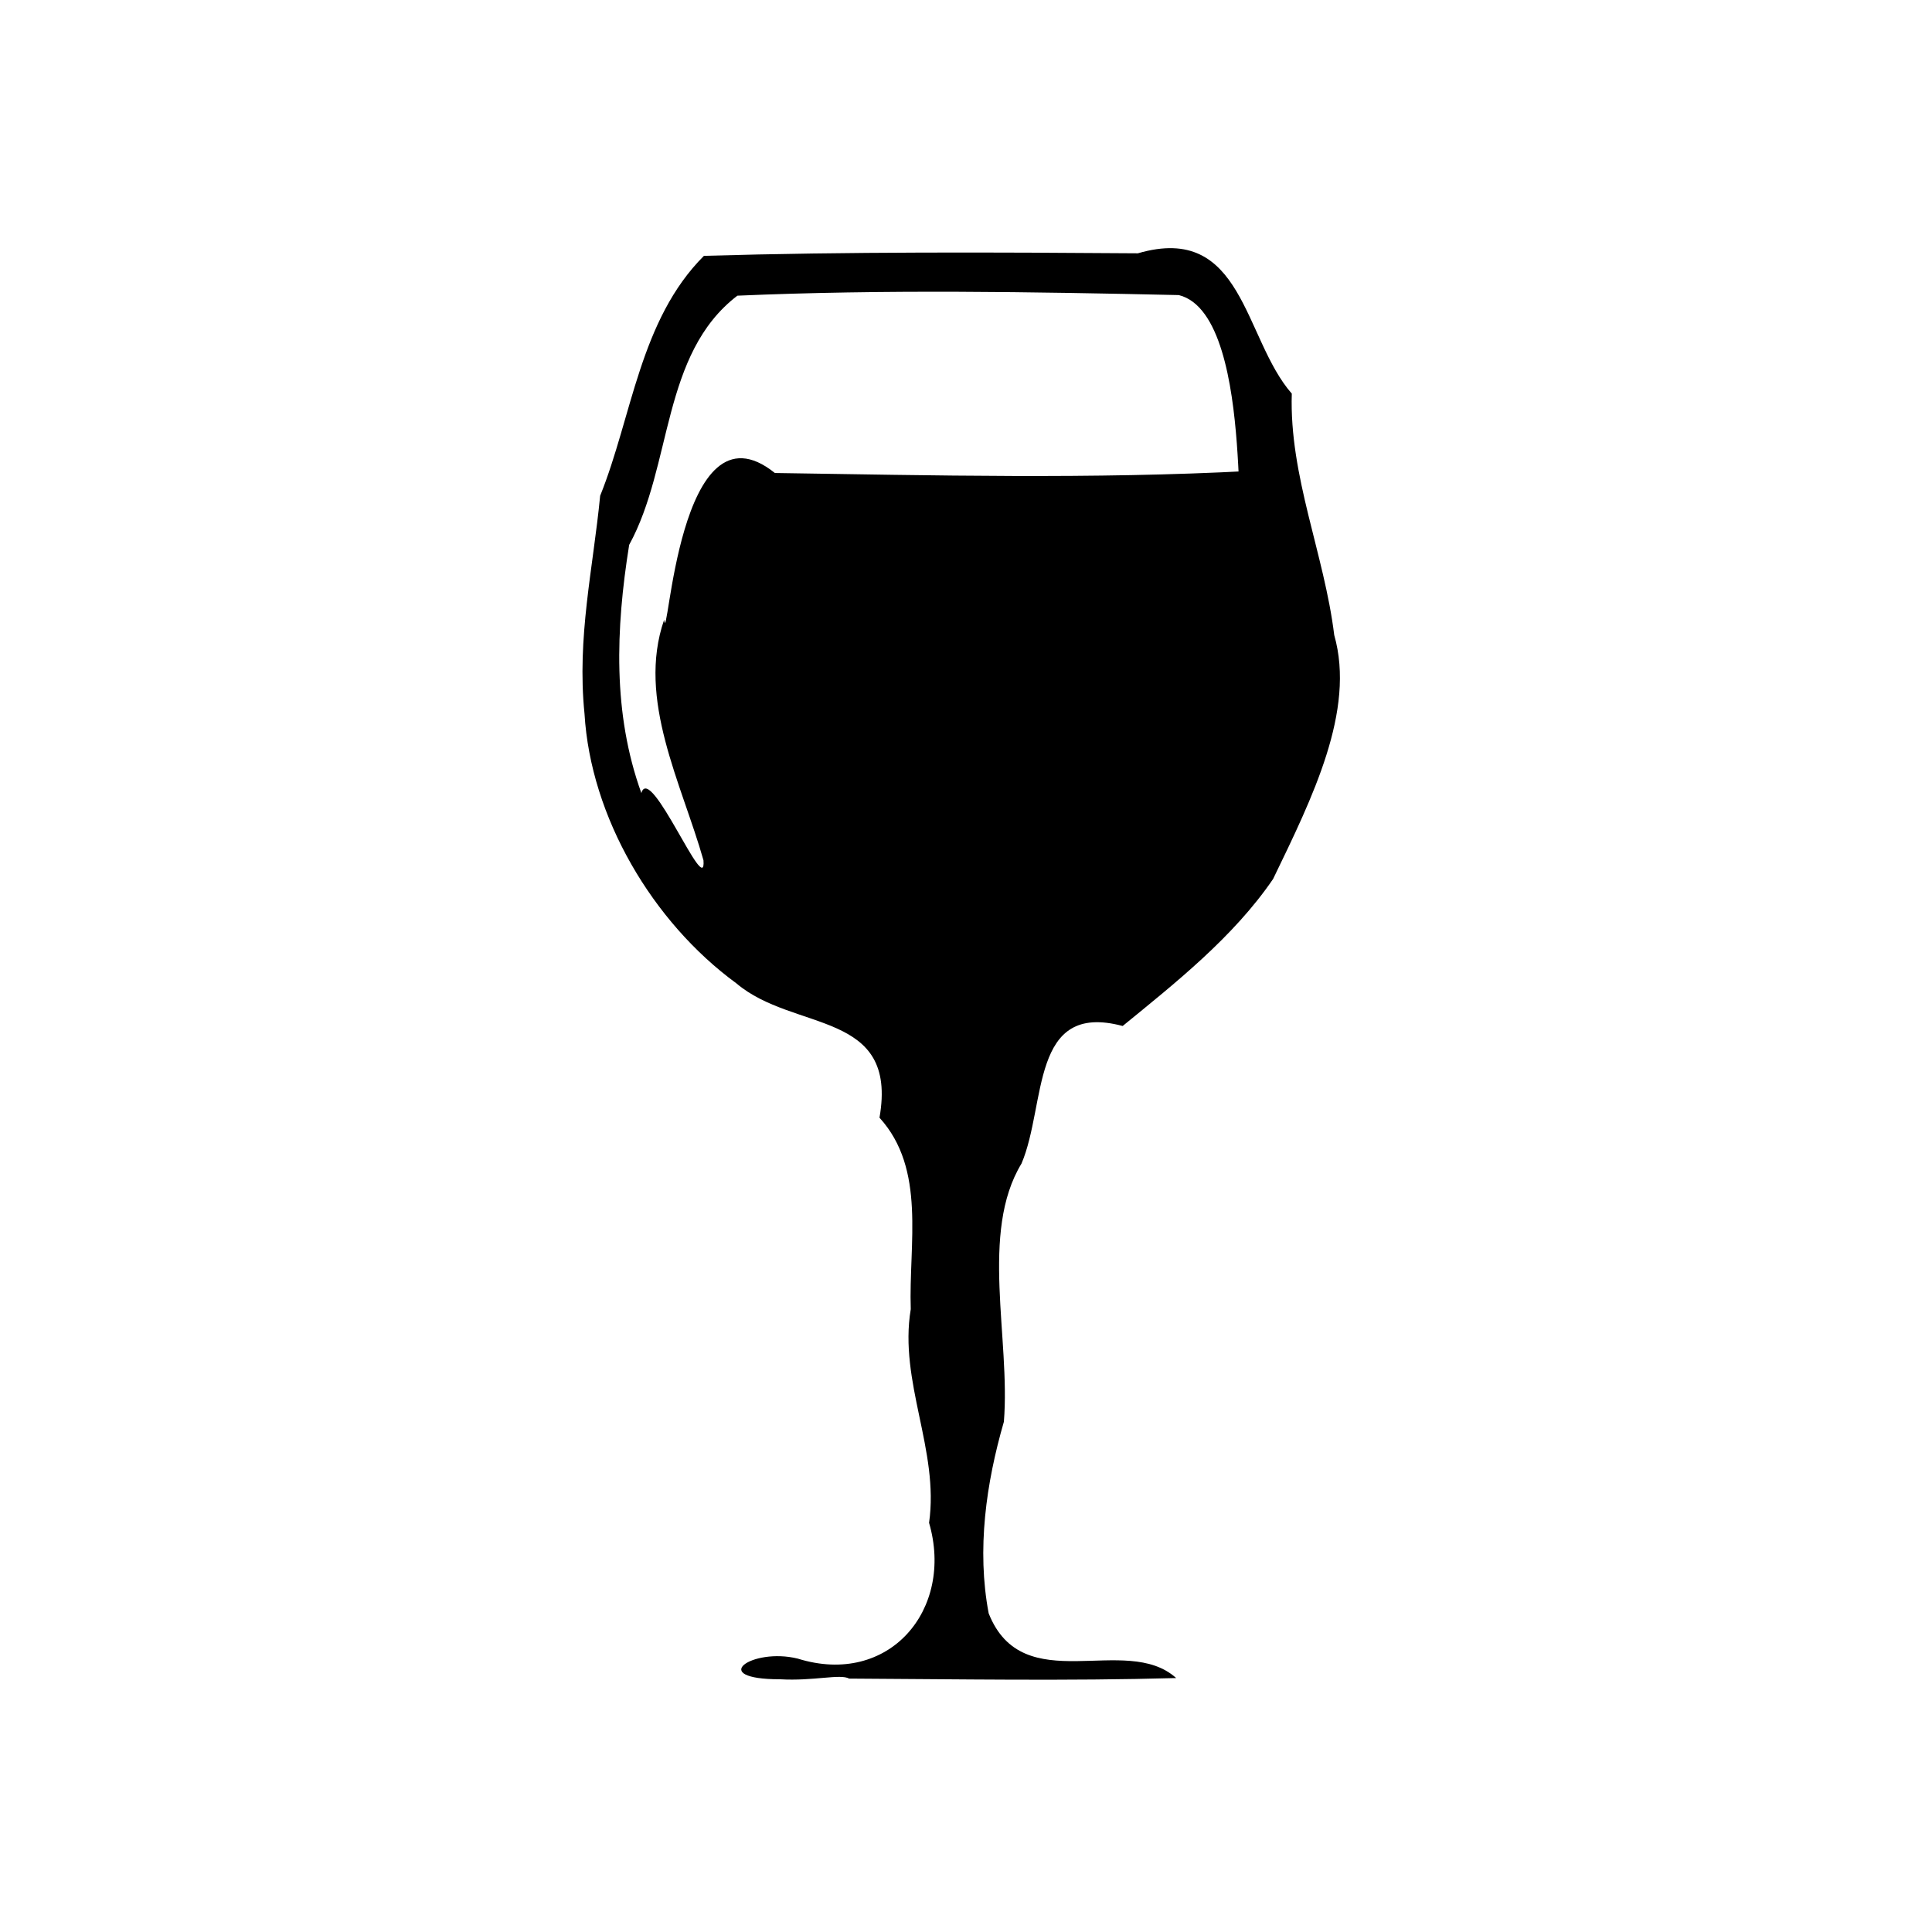
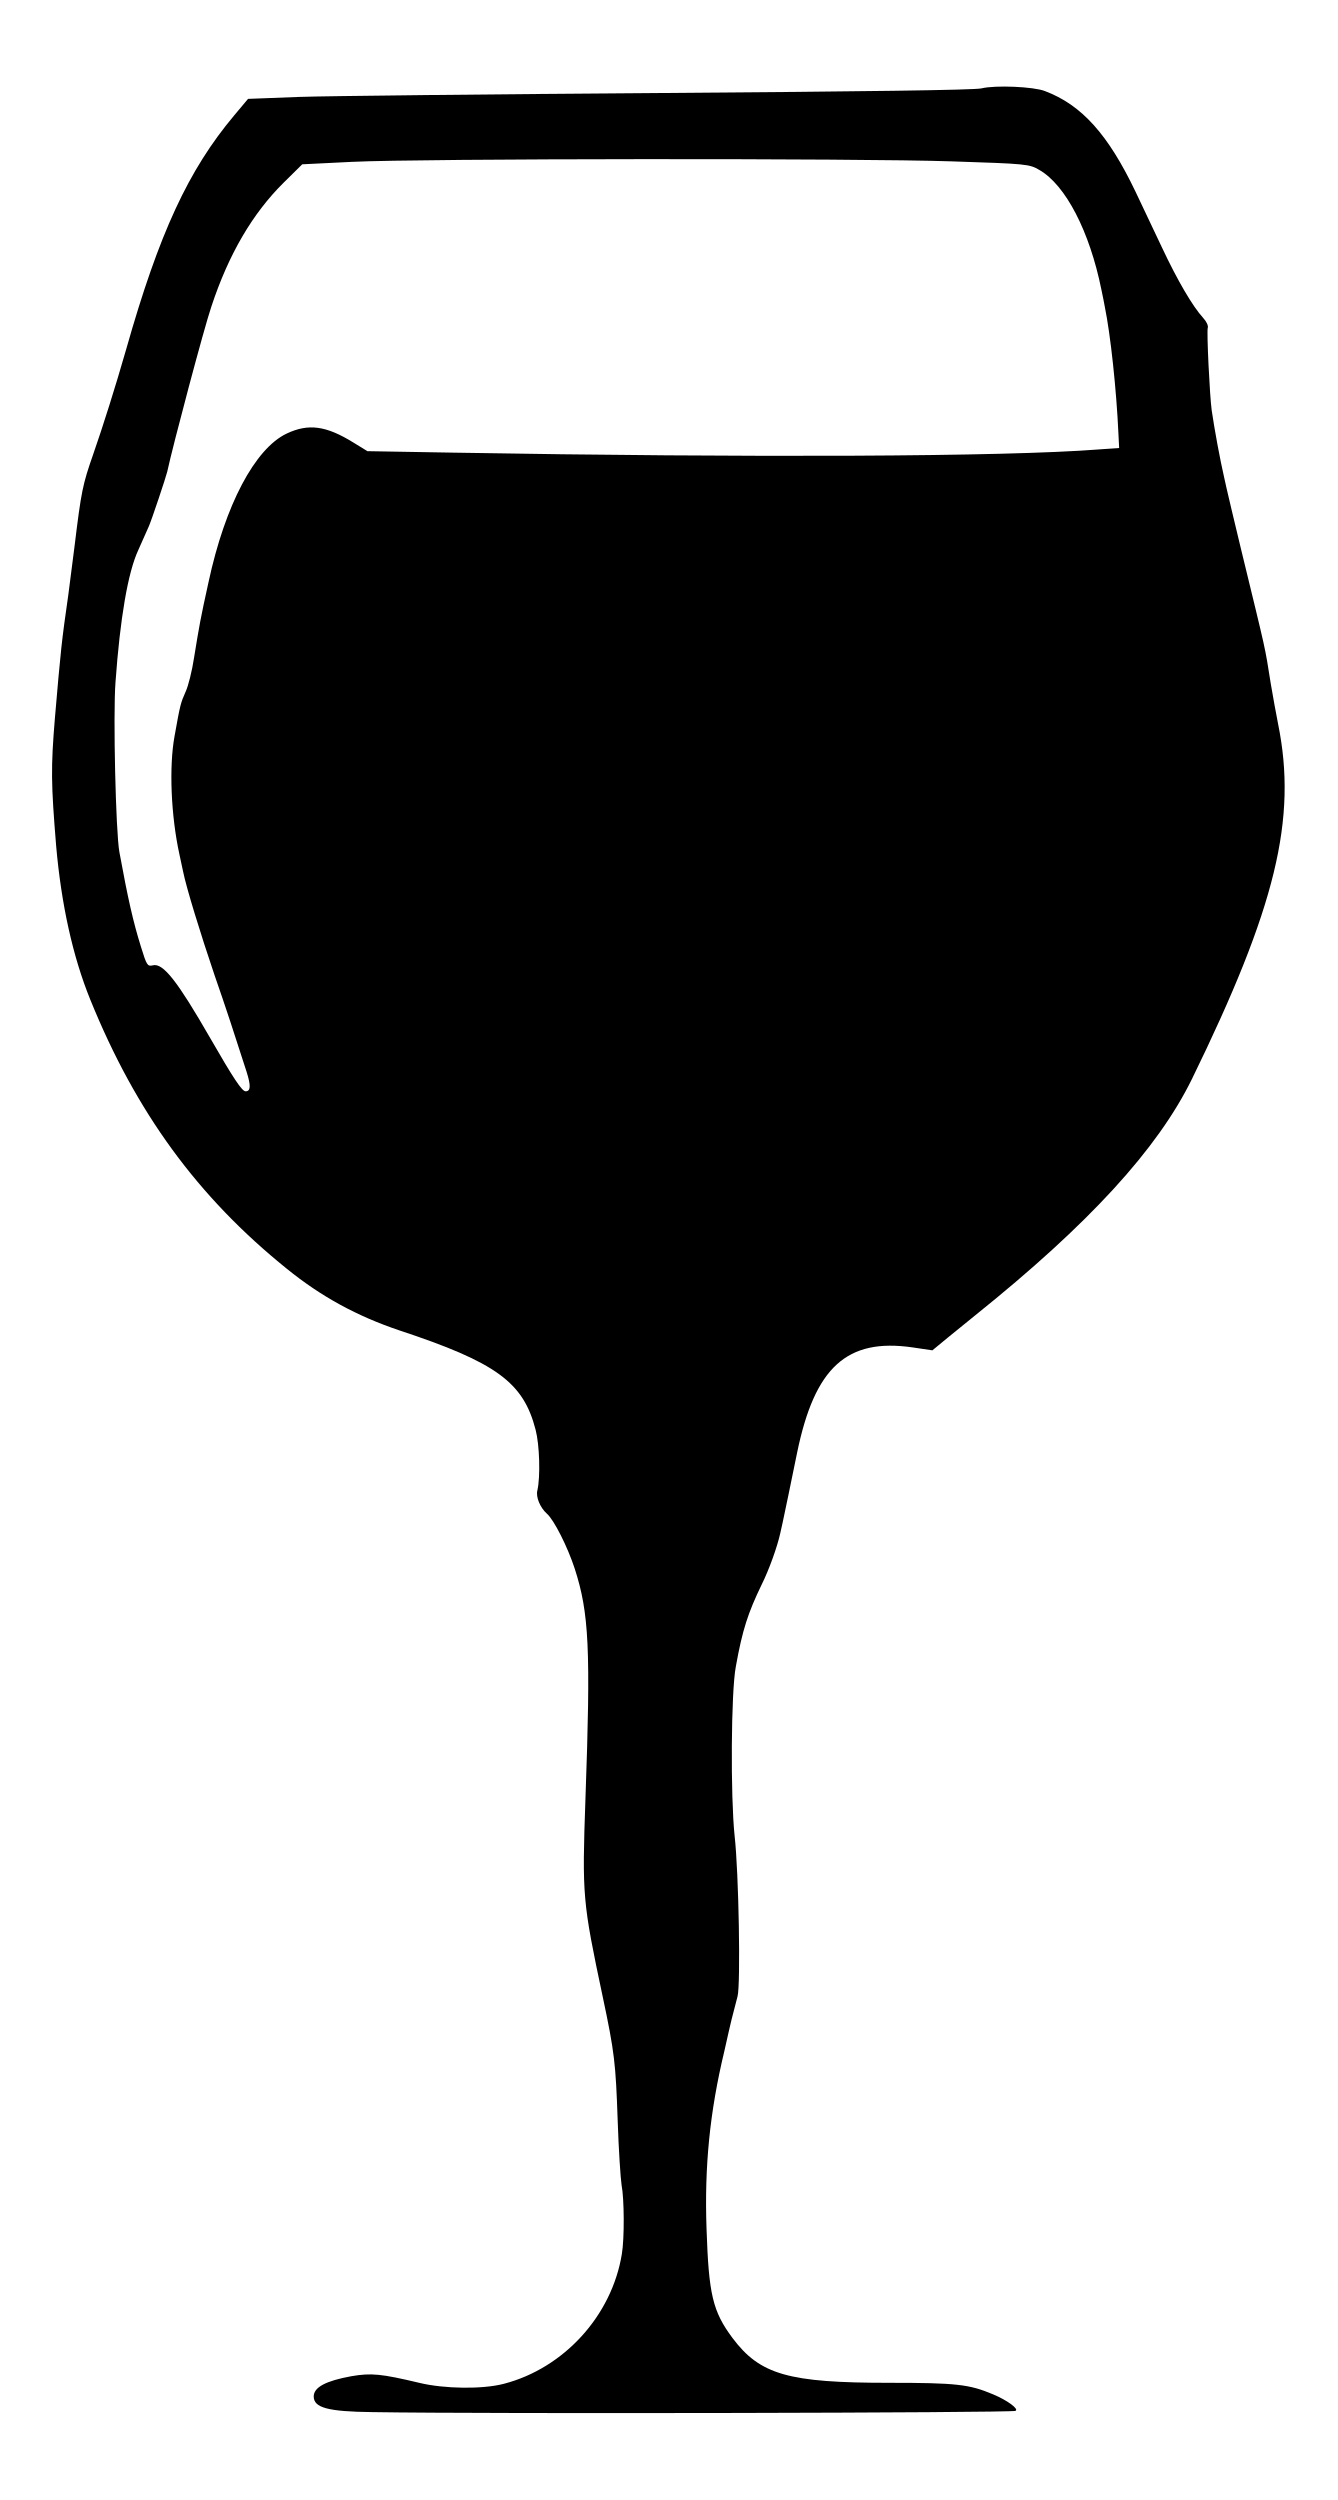
- <svg xmlns="http://www.w3.org/2000/svg" viewBox="0 0 1024 1024" width="512" height="512">
+ <svg xmlns="http://www.w3.org/2000/svg" version="1.0" width="548" height="1024" viewBox="0 0 548 1024" preserveAspectRatio="xMidYMid meet">
  <g transform="translate(0,1024) scale(0.1,-0.1)" fill="#000000" stroke="none">
-     <path d="M 3731,8884 C 3390.767,8544.028 3350.584,8032.846 3180.935,7612.262 3143.742,7228.111 3056.992,6861.991 3097.993,6457.32 3130.304,5910.677 3458.081,5353.243 3903,5028 c 305.416,-259.258 858.623,-139.089 758.505,-712.001 248.651,-273.386 154.218,-667.452 165.688,-1015.016 -64.351,-384.266 151.994,-747.242 97.067,-1132.225 133.925,-459.73 -212.241,-870.654 -696.116,-719.704 -243.877,60.052 -482.91,-109.733 -93.368,-109.563 177.022,-10.259 318.977,29.803 365.932,3.611 577.745,-2.993 1155.643,-13.221 1733.29,2.898 -267.659,241.351 -811.672,-116.348 -993.79,342.822 -64.105,338.64 -13.338,691.225 80.606,1015.741 35.417,441.39 -128.706,1003.138 93.463,1368.476 133.197,314.371 44.722,860.428 536.145,728.987 277.47,226.762 586.26,470.169 797.193,779.114 208.396,430.835 437.864,893.041 324.075,1292.827 -52.762,430.734 -238.834,842.262 -224.936,1279.694 -256.895,293.716 -255.35,907.435 -815.753,743.752 C 5264.337,8902.963 4497.454,8906.382 3731,8884 Z M 6248,8676 C 6689.279,8566.337 6501.027,7001.803 6624.238,7743.884 5792.044,7699.758 4944.75,7720.578 4107,7733 c -514.584,413.7 -566.625,-955.89 -587,-778 -145.994,-422.683 93.122,-867.319 208.551,-1274.645 16.471,-213.938 -281.805,520.596 -329.242,356.294 -152.194,421.583 -136.266,867.575 -64.597,1315.486 231.297,422.832 169.912,1011.81 573.554,1320.691 775.551,33.77 1560.992,20.303 2339.735,3.174 z" />
+     <path d="M4020 9878 c-29 -7 -487 -13 -1315 -19 -698 -5 -1364 -12 -1480 -16 l-209 -8 -57 -68 c-187 -223 -307 -481 -442 -957 -44 -154 -96 -318 -135 -430 -44 -126 -49 -151 -77 -380 -9 -69 -20 -156 -25 -195 -28 -195 -31 -226 -55 -505 -17 -205 -16 -269 5 -525 21 -239 68 -453 140 -630 187 -461 439 -807 805 -1102 142 -115 288 -194 460 -252 399 -132 509 -213 559 -408 16 -61 20 -192 7 -248 -7 -27 12 -71 39 -95 29 -25 85 -136 114 -225 59 -182 66 -330 44 -943 -14 -398 -12 -420 71 -812 48 -226 53 -272 61 -505 4 -121 12 -240 16 -265 11 -56 12 -219 1 -283 -41 -252 -237 -467 -483 -531 -87 -23 -245 -21 -347 4 -156 37 -196 41 -278 27 -104 -19 -154 -45 -154 -83 0 -46 58 -62 240 -64 487 -8 2612 -3 2634 5 17 7 -34 44 -92 68 -97 41 -151 47 -425 47 -413 0 -529 33 -642 184 -81 109 -97 178 -106 446 -9 256 13 479 73 729 8 36 16 72 18 80 3 16 16 68 36 144 13 49 5 507 -12 657 -17 160 -15 590 5 694 27 151 50 220 106 336 30 60 64 155 76 210 4 19 9 40 10 45 3 11 39 188 59 285 72 350 204 470 473 431 l81 -12 63 52 c35 28 85 69 112 91 467 375 747 681 888 968 344 704 432 1066 353 1455 -8 39 -21 113 -30 165 -26 162 -14 107 -124 560 -27 113 -53 221 -57 240 -4 19 -9 40 -10 45 -17 74 -39 193 -51 275 -8 58 -21 323 -16 337 3 8 -5 26 -19 41 -43 47 -105 153 -168 287 -34 72 -83 175 -109 230 -112 234 -220 355 -371 412 -46 18 -203 25 -260 11z m-120 -299 c305 -10 316 -11 357 -35 108 -62 206 -252 254 -489 6 -27 12 -59 14 -70 24 -117 48 -343 56 -520 l3 -60 -85 -6 c-383 -30 -1422 -34 -2644 -13 l-350 6 -57 35 c-113 70 -185 79 -274 37 -130 -62 -252 -292 -320 -609 -33 -149 -38 -179 -59 -308 -8 -54 -24 -118 -35 -141 -20 -45 -22 -52 -45 -181 -23 -125 -15 -325 20 -485 3 -14 10 -45 15 -70 13 -65 70 -251 129 -425 47 -135 79 -233 131 -395 18 -57 17 -80 -4 -80 -15 0 -50 53 -145 218 -134 233 -193 309 -235 298 -22 -5 -25 -1 -49 77 -32 103 -53 196 -88 387 -15 82 -26 563 -16 695 19 264 51 450 93 541 19 43 39 88 44 99 11 25 70 201 75 223 23 107 152 593 181 677 71 215 169 381 295 506 l77 76 203 10 c287 14 2080 15 2459 2z" />
  </g>
</svg>
